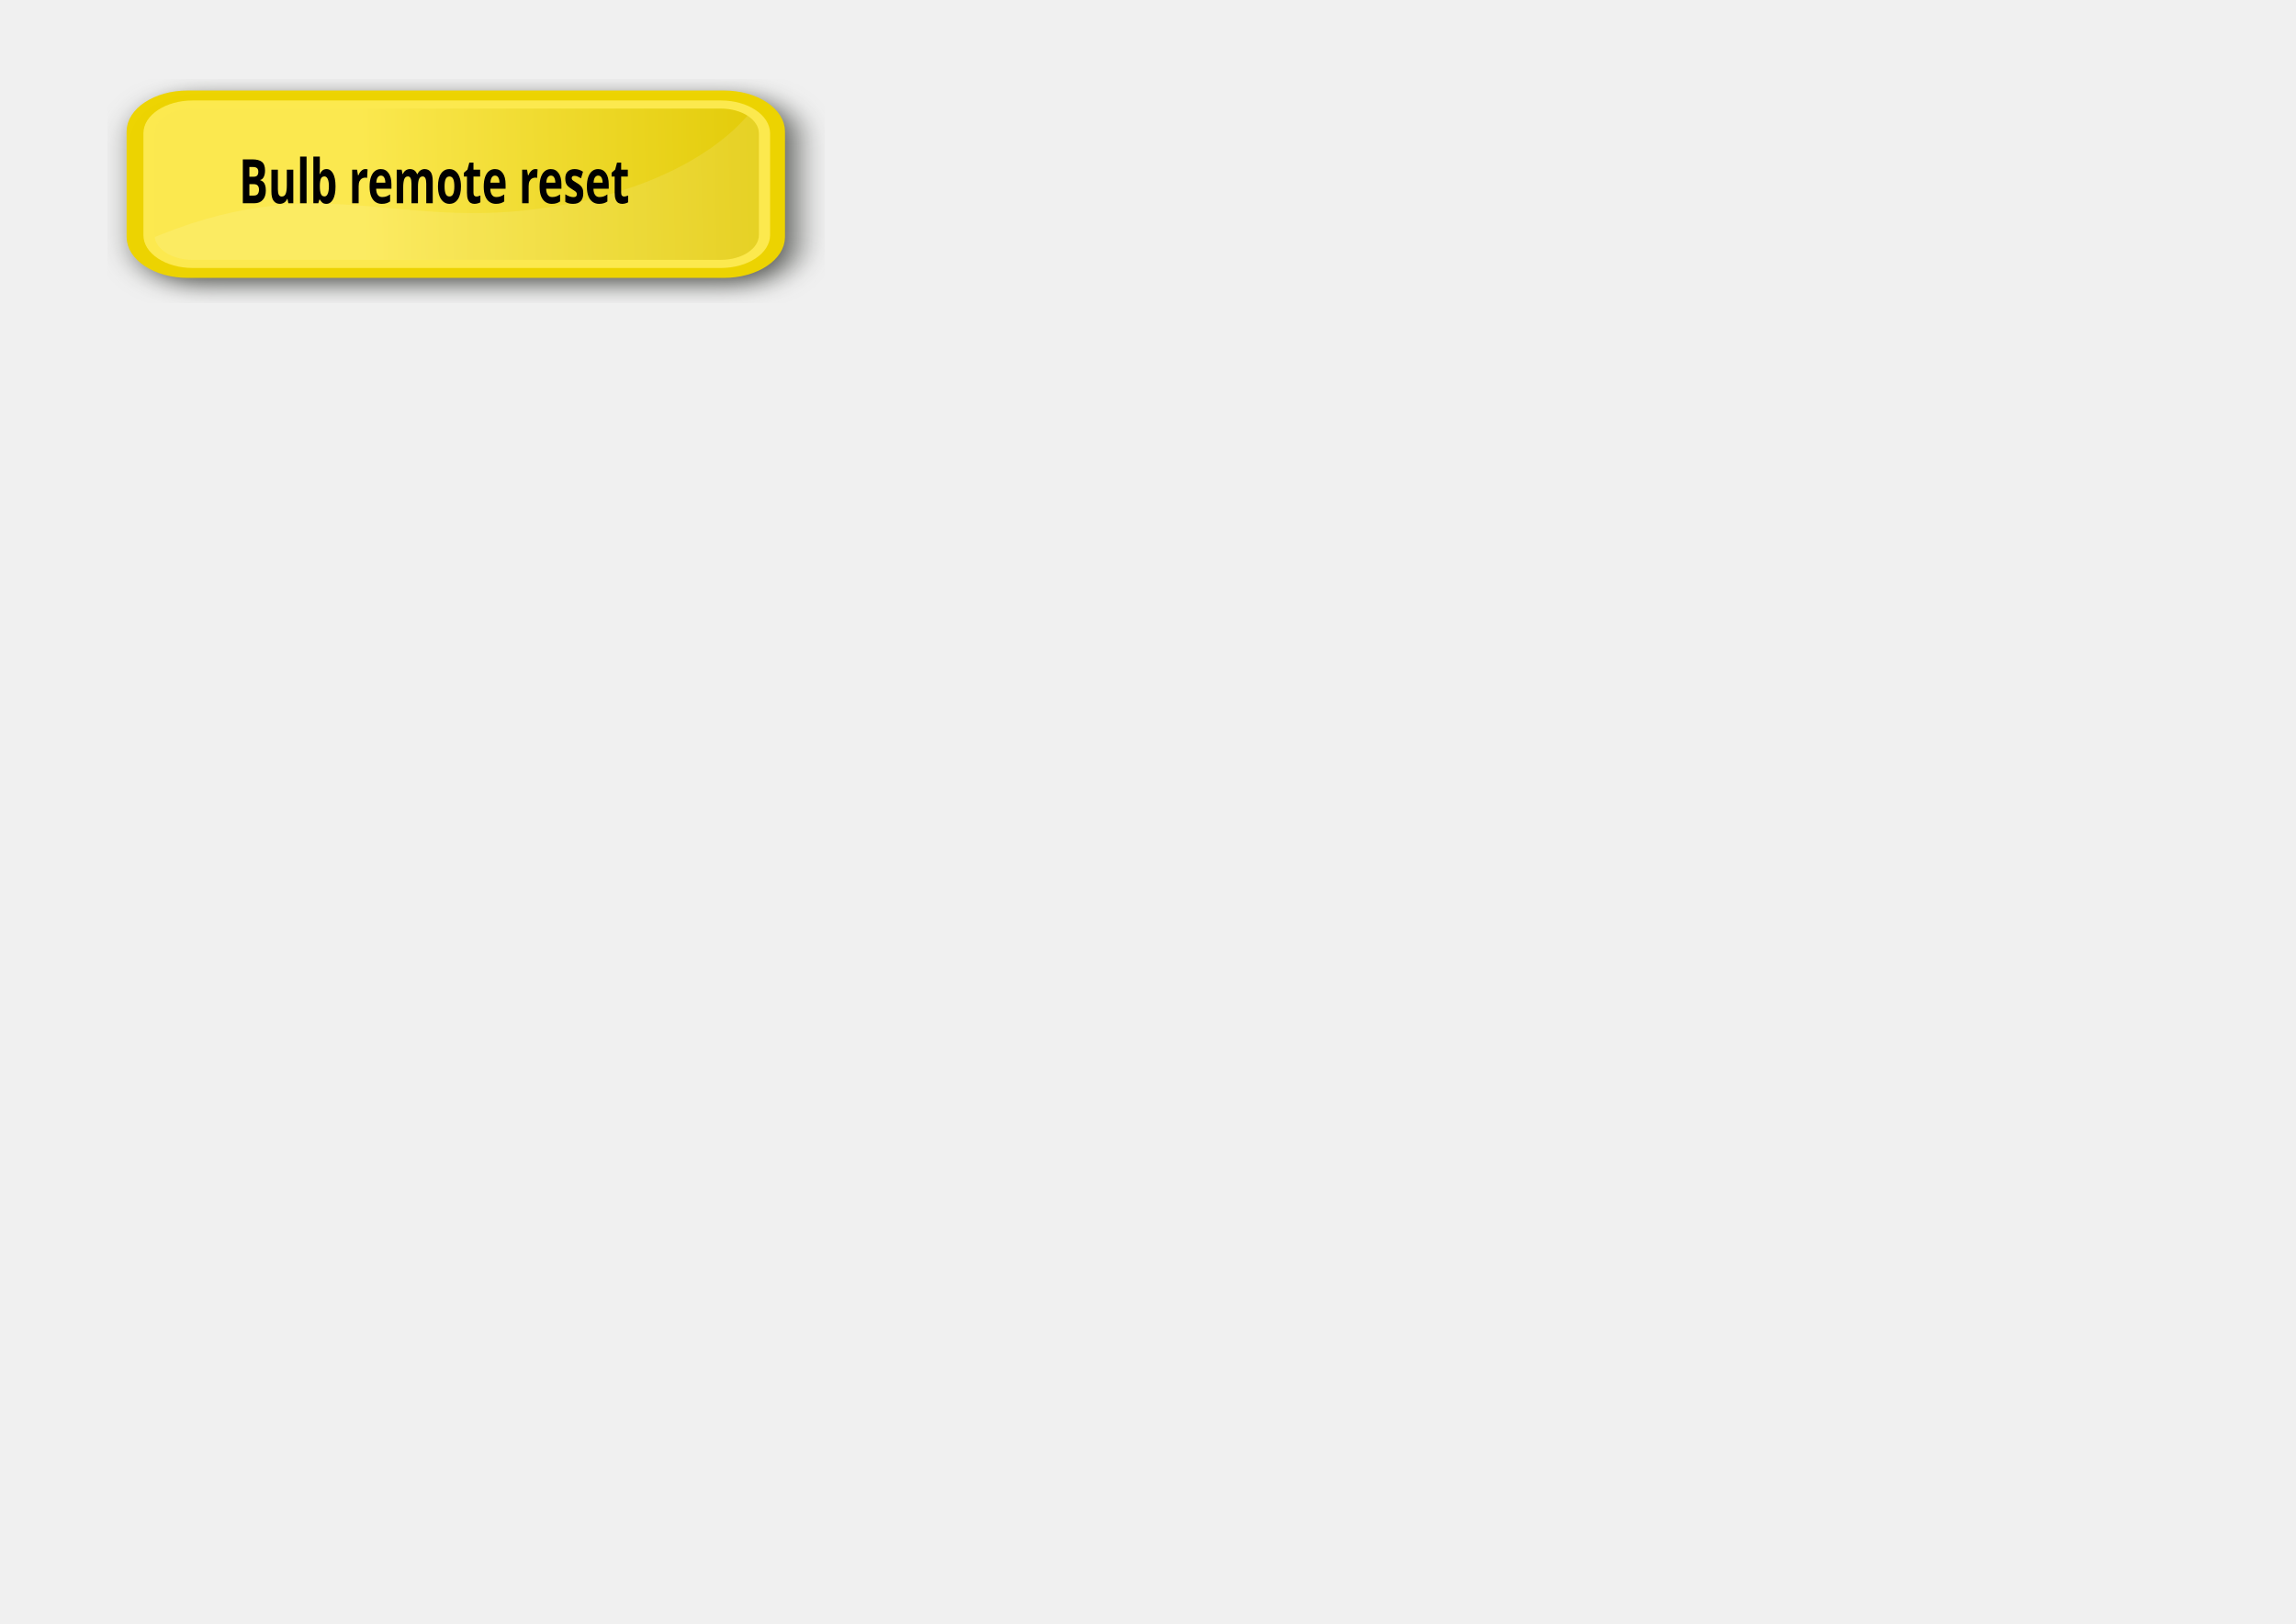
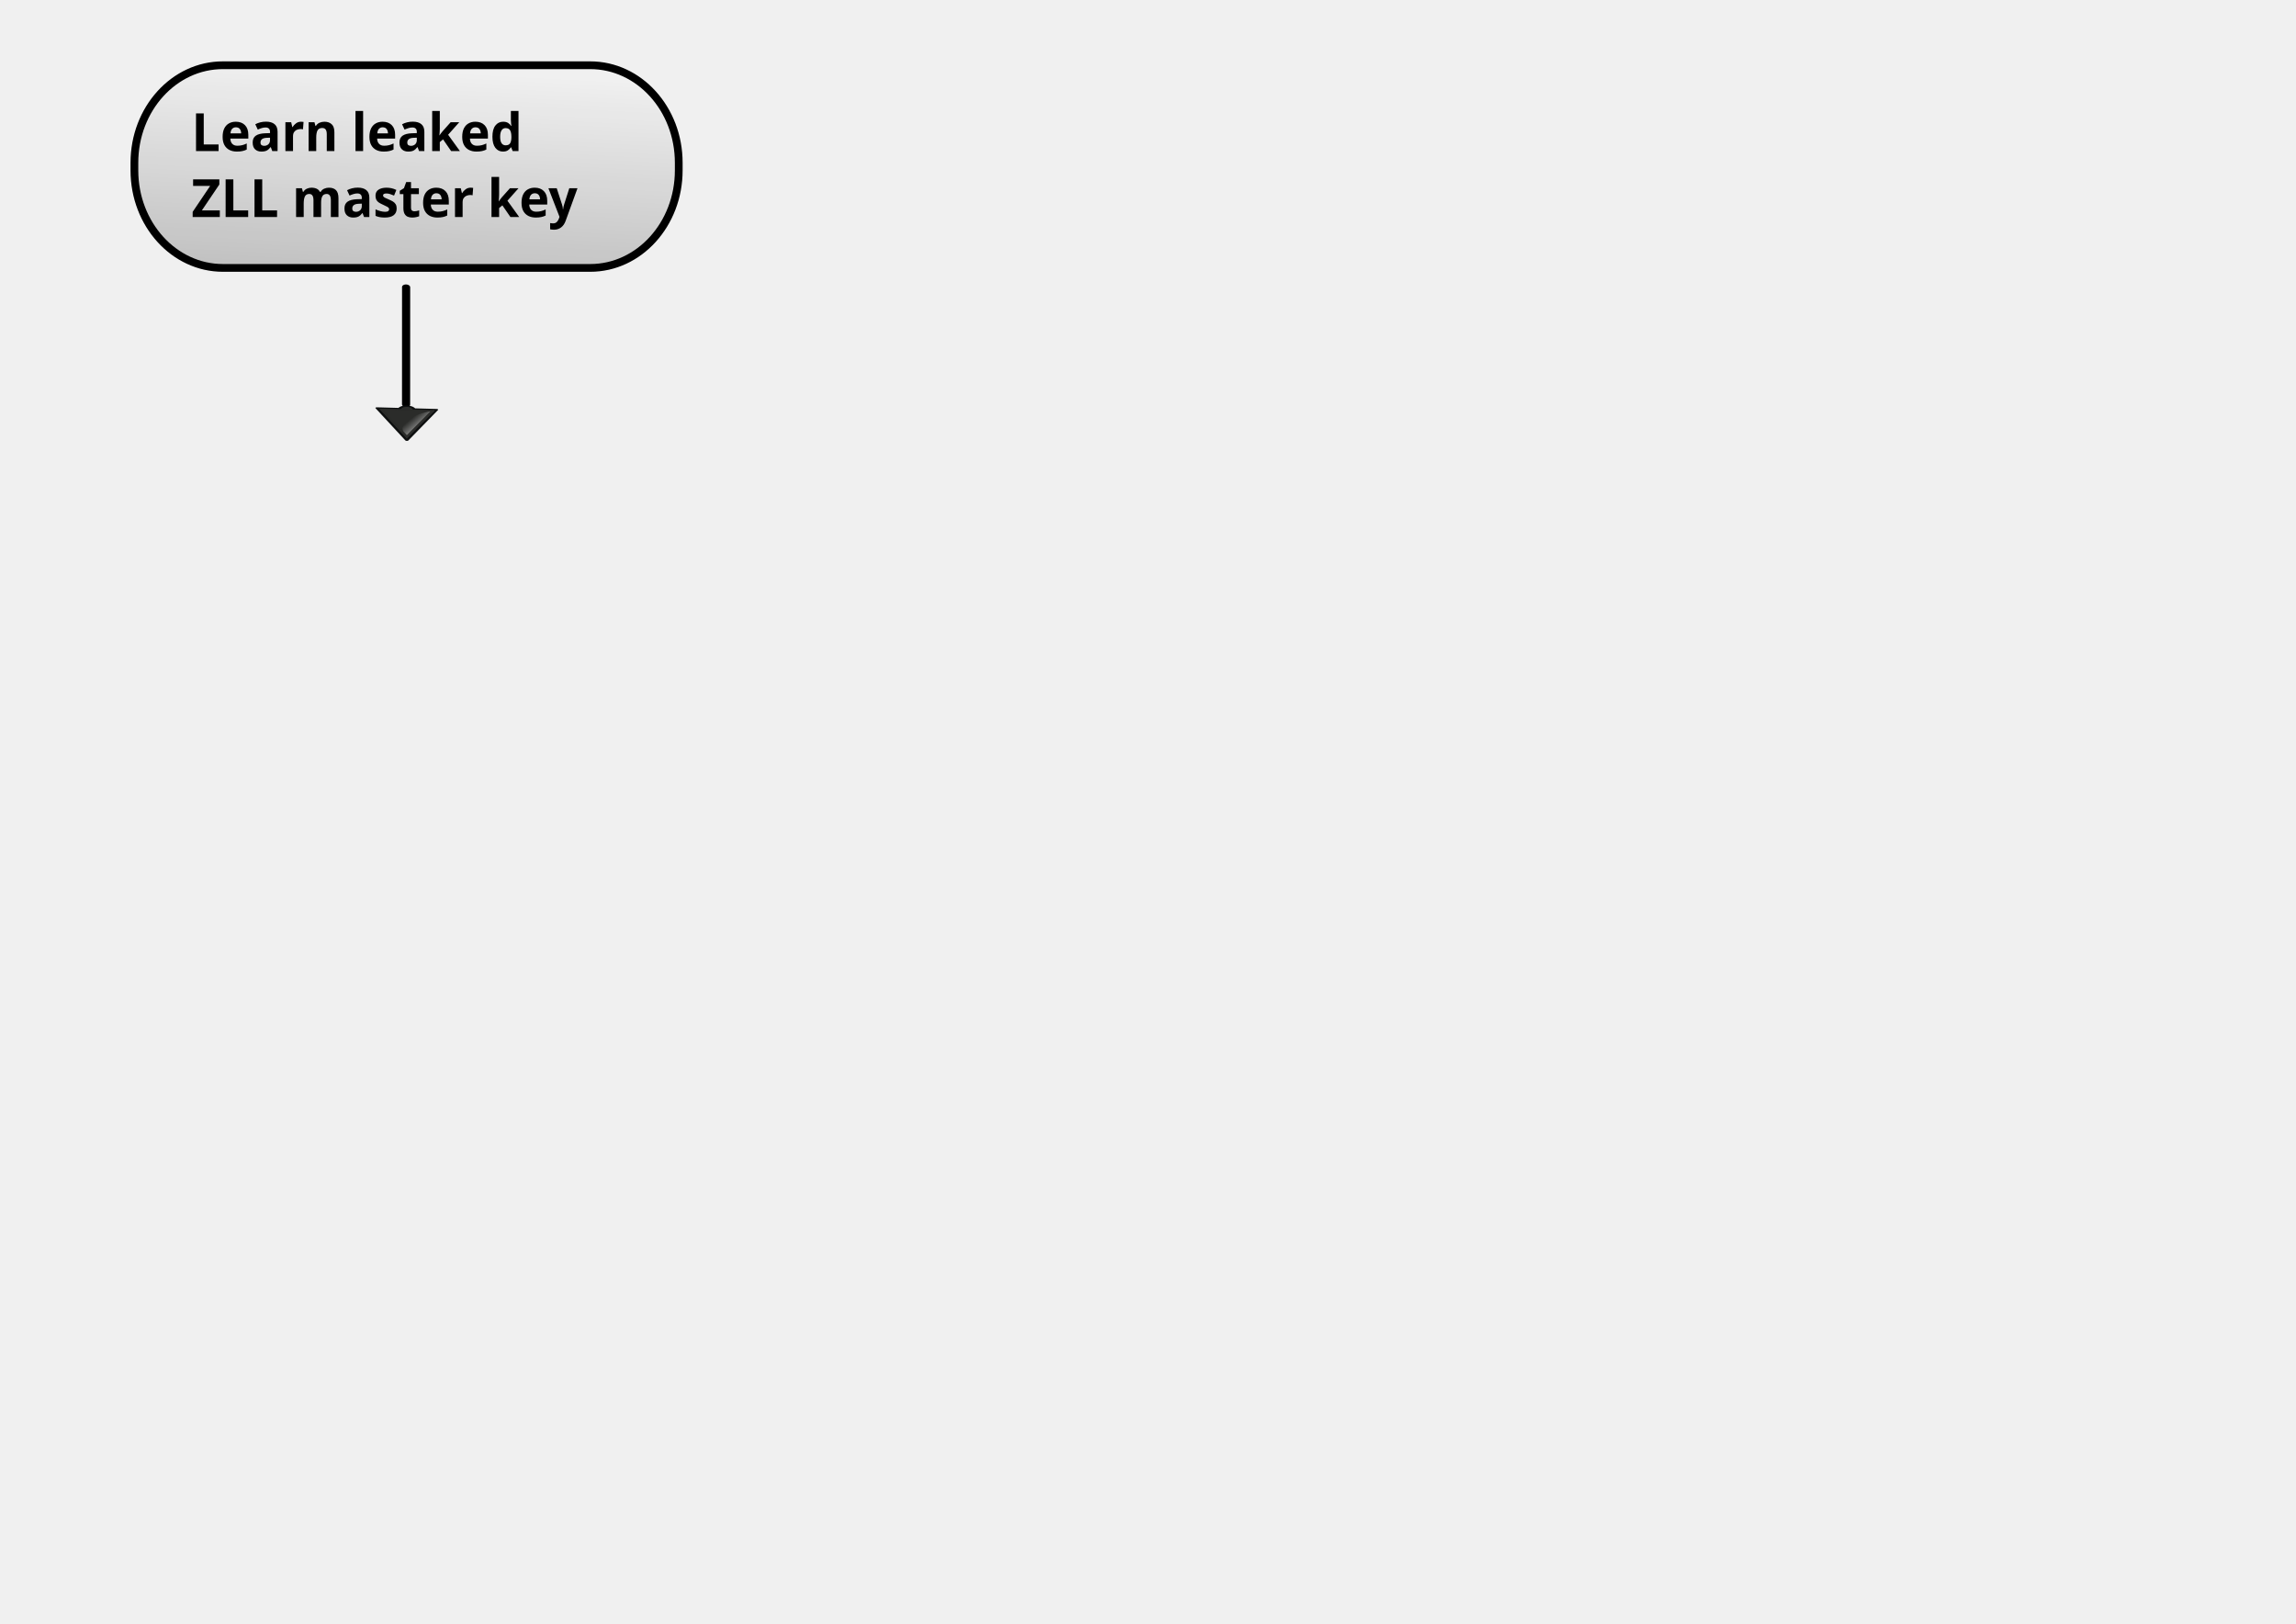
<svg xmlns="http://www.w3.org/2000/svg" xmlns:xlink="http://www.w3.org/1999/xlink" width="297mm" height="210mm" viewBox="0 0 1052.362 744.094" id="svg77456" version="1.1">
  <defs id="defs77458">
-     <filter style="color-interpolation-filters:sRGB" id="filter4523" height="1.278" width="1.119" y="-0.139" x="-0.06">
-       <feGaussianBlur id="feGaussianBlur4525" stdDeviation="6.265" />
-     </filter>
-     <linearGradient id="linearGradient4606" y2="84.148" gradientUnits="userSpaceOnUse" x2="145.71" gradientTransform="matrix(0.6659121,0,0,0.6072515,438.3779,340.3944)" y1="81.648" x1="315.36">
-       <stop id="stop3862" style="stop-color:#e1c900" offset="0" />
-       <stop id="stop3864" style="stop-color:#fce94f" offset="1" />
+     <linearGradient id="linearGradient8772">
+       <stop id="stop8774" style="stop-color:#000000;stop-opacity:.494" offset="0" />
+       <stop id="stop8776" style="stop-color:#000000;stop-opacity:0" offset="1" />
    </linearGradient>
-     <linearGradient xlink:href="#linearGradient4606" id="linearGradient82076" gradientUnits="userSpaceOnUse" gradientTransform="matrix(0.6659121,0,0,0.6072515,438.3779,340.3944)" x1="315.36" y1="81.648" x2="145.71" y2="84.148" />
+     <linearGradient id="linearGradient8268">
+       <stop offset="0" style="stop-color:#000000;stop-opacity:.494" id="stop8270" />
+       <stop offset="1" style="stop-color:#000000;stop-opacity:0" id="stop8272" />
+     </linearGradient>
+     <linearGradient id="linearGradient8250">
+       <stop offset="0" style="stop-color:#000000;stop-opacity:.494" id="stop8252" />
+       <stop offset="1" style="stop-color:#000000;stop-opacity:0" id="stop8254" />
+     </linearGradient>
+     <linearGradient id="linearGradient8239">
+       <stop offset="0" style="stop-color:#000000;stop-opacity:.494" id="stop8241" />
+       <stop offset="1" style="stop-color:#000000;stop-opacity:0" id="stop8243" />
+     </linearGradient>
+     <linearGradient id="linearGradient8221">
+       <stop offset="0" style="stop-color:#000000;stop-opacity:.494" id="stop8223" />
+       <stop offset="1" style="stop-color:#000000;stop-opacity:0" id="stop8225" />
+     </linearGradient>
+     <linearGradient id="linearGradient5003" y2="560.49" gradientUnits="userSpaceOnUse" x2="385.62" gradientTransform="translate(-148.57,3.5714)" y1="578.7" x1="376.52">
+       <stop id="stop4966" style="stop-color:#ffffff" offset="0" />
+       <stop id="stop4968" style="stop-color:#ffffff;stop-opacity:0" offset="1" />
+     </linearGradient>
+     <linearGradient id="linearGradient6613">
+       <stop id="stop6615" style="stop-color:#000000;stop-opacity:.494" offset="0" />
+       <stop id="stop6617" style="stop-color:#000000;stop-opacity:0" offset="1" />
+     </linearGradient>
+     <linearGradient xlink:href="#linearGradient5003" id="linearGradient8357" gradientUnits="userSpaceOnUse" gradientTransform="translate(-148.57,3.5714)" x1="376.52" y1="578.7" x2="385.62" y2="560.49" />
+     <linearGradient gradientTransform="matrix(0.6940335,0,0,0.727603,673.4375,-550.7471)" id="linearGradient6633-9" y2="1341.3" xlink:href="#linearGradient8772" gradientUnits="userSpaceOnUse" x2="-674.72" y1="1666.1" x1="-691.07" />
  </defs>
  <g id="layer1" transform="translate(0,-308.2677)">
-     <text xml:space="preserve" style="font-style:normal;font-weight:normal;font-size:17.5px;line-height:125%;font-family:sans-serif;letter-spacing:0px;word-spacing:0px;fill:#000000;fill-opacity:1;stroke:none;stroke-width:1px;stroke-linecap:butt;stroke-linejoin:miter;stroke-opacity:1;" x="483.571" y="392.362" id="text82103">
-       <tspan id="tspan82105" x="483.571" y="392.362" />
-     </text>
-     <text xml:space="preserve" style="font-style:normal;font-weight:normal;font-size:20px;line-height:125%;font-family:sans-serif;letter-spacing:0px;word-spacing:0px;fill:#000000;fill-opacity:1;stroke:none;stroke-width:1px;stroke-linecap:butt;stroke-linejoin:miter;stroke-opacity:1" x="182.143" y="477.362" id="text82117">
-       <tspan id="tspan82119" x="182.143" y="477.362" />
-     </text>
-     <flowRoot xml:space="preserve" id="flowRoot89187" style="fill:black;stroke:none;stroke-opacity:1;stroke-width:1px;stroke-linejoin:miter;stroke-linecap:butt;fill-opacity:1;font-family:sans-serif;font-style:normal;font-weight:normal;font-size:27.5px;line-height:125%;letter-spacing:0px;word-spacing:0px">
-       <flowRegion id="flowRegion89189">
-         <rect id="rect89191" width="332.143" height="74.286" x="397.857" y="31.237" />
-       </flowRegion>
-       <flowPara id="flowPara89193" />
-     </flowRoot>
-     <flowRoot xml:space="preserve" id="flowRoot89195" style="fill:black;stroke:none;stroke-opacity:1;stroke-width:1px;stroke-linejoin:miter;stroke-linecap:butt;fill-opacity:1;font-family:sans-serif;font-style:normal;font-weight:normal;font-size:27.5px;line-height:125%;letter-spacing:0px;word-spacing:0px">
-       <flowRegion id="flowRegion89197">
-         <rect id="rect89199" width="350" height="87.143" x="397.857" y="24.094" />
-       </flowRegion>
-       <flowPara id="flowPara89201" />
-     </flowRoot>
-     <g id="g89203-7" transform="translate(-362.5,296.0714)" />
-     <g id="g89203" transform="matrix(0.9961307,0,0,1.407417,-355.1139,-147.7931)">
-       <g transform="matrix(1.806554,0,0,0.9266467,-444.47,16.42167)" id="g82000">
-         <rect x="935.47" y="47.164" width="245.05" height="101.02" transform="matrix(0.6659121,0,0,0.6072515,-142.3913,339.8346)" rx="20" style="opacity:0.99;fill:#555753;stroke:#555753;stroke-width:7.087;stroke-linejoin:round;filter:url(#filter4523)" ry="20" id="rect4582" />
-         <g id="g81995">
-           <rect x="477.867" y="366.027" width="163.182" height="61.345" ry="12.145" rx="13.318" style="opacity:0.99;fill:url(#linearGradient82076);stroke:#edd400;stroke-width:4.507;stroke-linejoin:round" id="rect3848" />
-           <path d="m 480.863,416.465 c 1.185,4.548 5.554,7.931 10.854,7.931 l 134.075,0 c 6.22,0 11.214,-4.615 11.214,-10.354 l 0,-34.959 c 0,-2.727 -1.152,-5.174 -3.003,-7.02 -0.293,0.504 -0.16,0.383 -0.546,0.99 -0.899,1.415 -2.058,3.091 -3.523,4.925 -1.472,1.828 -3.243,3.814 -5.361,5.872 -1.052,1.026 -2.211,2.071 -3.443,3.121 -1.232,1.044 -2.55,2.095 -3.969,3.139 -1.418,1.038 -2.923,2.065 -4.535,3.079 -1.612,1.014 -3.323,2.022 -5.141,2.988 -1.818,0.959 -3.742,1.882 -5.78,2.769 -2.031,0.887 -4.169,1.719 -6.426,2.502 -2.251,0.783 -4.621,1.512 -7.119,2.168 -2.491,0.656 -5.094,1.239 -7.831,1.743 -2.444,0.455 -4.821,0.795 -7.119,1.032 -2.297,0.231 -4.522,0.364 -6.699,0.425 -2.171,0.055 -4.288,0.043 -6.359,-0.043 -2.078,-0.079 -4.115,-0.213 -6.113,-0.383 -3.995,-0.352 -7.858,-0.856 -11.693,-1.342 -3.836,-0.48 -7.645,-0.953 -11.507,-1.239 -1.931,-0.14 -3.869,-0.237 -5.84,-0.273 -1.971,-0.03 -3.989,0 -6.027,0.121 -2.038,0.121 -4.109,0.34 -6.24,0.656 -2.124,0.316 -4.308,0.729 -6.546,1.281 -2.244,0.553 -4.555,1.227 -6.932,2.053 -2.377,0.826 -4.828,1.816 -7.372,2.963 -2.537,1.148 -5.167,2.465 -7.898,3.978 -0.999,0.553 -2.091,1.269 -3.123,1.876 z" style="opacity:0.783;fill:#ffffff;fill-opacity:0.144" id="path3850" />
-           <rect x="481.316" y="368.692" width="156.762" height="56.018" ry="10.141" rx="11.121" style="opacity:0.99;fill:none;stroke:#fce94f;stroke-width:2.853;stroke-linejoin:round" id="rect3856" />
+     <g id="g36574" transform="translate(-6.901894,-84.5482)">
+       <text transform="scale(0.9843664,1.015882)" id="text82103" y="370.967" x="452.08" style="font-style:normal;font-weight:normal;font-size:20.831px;line-height:125%;font-family:sans-serif;letter-spacing:0px;word-spacing:0px;fill:#000000;fill-opacity:1;stroke:none;stroke-width:1px;stroke-linecap:butt;stroke-linejoin:miter;stroke-opacity:1" xml:space="preserve">
+         <tspan y="370.967" x="452.08" id="tspan82105" />
+       </text>
+       <text transform="scale(0.9843664,1.015882)" id="text82117" y="472.144" x="93.281" style="font-style:normal;font-weight:normal;font-size:23.807px;line-height:125%;font-family:sans-serif;letter-spacing:0px;word-spacing:0px;fill:#000000;fill-opacity:1;stroke:none;stroke-width:1px;stroke-linecap:butt;stroke-linejoin:miter;stroke-opacity:1" xml:space="preserve">
+         <tspan y="472.144" x="93.281" id="tspan82119" />
+       </text>
+       <text id="text8217" y="461.925" x="838.154" style="font-style:normal;font-weight:normal;font-size:17.5px;line-height:125%;font-family:sans-serif;letter-spacing:0px;word-spacing:0px;fill:#000000;fill-opacity:1;stroke:none;stroke-width:1px;stroke-linecap:butt;stroke-linejoin:miter;stroke-opacity:1" xml:space="preserve">
+         <tspan y="461.925" x="838.154" id="tspan8219" />
+       </text>
+       <flowRoot transform="translate(1.725473,-23.29389)" style="font-style:normal;font-weight:normal;font-size:17.5px;line-height:125%;font-family:sans-serif;letter-spacing:0px;word-spacing:0px;fill:#000000;fill-opacity:1;stroke:none;stroke-width:1px;stroke-linecap:butt;stroke-linejoin:miter;stroke-opacity:1" id="flowRoot8296" xml:space="preserve">
+         <flowRegion id="flowRegion8298">
+           <rect y="123.787" x="719.522" height="188.939" width="307.134" id="rect8300" />
+         </flowRegion>
+         <flowPara id="flowPara8302" />
+       </flowRoot>
+       <g id="g76919-01-0-0-6" transform="matrix(9.6724705e-5,-0.2798952,0.4246925,0.01170081,50.37779,586.075)">
+         <g id="g76916-9-2-55-5">
+           <path id="path5049-04-9-1-1" style="fill:none;stroke:#000000;stroke-width:8.781;stroke-linecap:round;stroke-linejoin:round" d="m 42.321,335.872 192.071,0" />
+         </g>
+         <g transform="matrix(1.209702,0,0,1.812426,-269.897,-682.7021)" id="g5005-48-9-94-1">
+           <path d="m 252.18,544.7 -42.44,17.75 42.44,17.72 0,-13.5 c 2.06,-0.47 3.59,-2.18 3.59,-4.22 0,-2.05 -1.53,-3.79 -3.59,-4.25 l 0,-13.5 z" style="opacity:0.99;fill:#292a28;stroke:#0c0e0e;stroke-width:1.892;stroke-linejoin:round" id="path5007-98-6-69-3" />
+           <path d="m 213.84,562.44 c 26.42,-10.89 37.19,16.44 37.19,16.44 l -37.19,-16.44 z" style="fill:url(#linearGradient8357);fill-rule:evenodd" id="path5009-0-8-5-2" />
+           <path d="m 214.3,562.44 36.01,-15.02 0.16,30.39 -36.17,-15.37 z" style="opacity:0.99;fill:none;stroke:#292a28;stroke-width:1.776" id="path5011-15-2-5-9" />
        </g>
      </g>
-       <text id="text82113" y="390.219" x="466.429" style="font-style:normal;font-variant:normal;font-weight:bold;font-stretch:normal;font-size:20px;line-height:125%;font-family:sans-serif;-inkscape-font-specification:'sans-serif Bold';letter-spacing:0px;word-spacing:0px;fill:#000000;fill-opacity:1;stroke:none;stroke-width:1px;stroke-linecap:butt;stroke-linejoin:miter;stroke-opacity:1" xml:space="preserve">
-         <tspan y="390.219" x="466.429" id="tspan82115">Bulb remote reset</tspan>
+       <text transform="scale(0.9843664,1.015882)" id="text82125-8" y="454.819" x="96.146" style="font-style:normal;font-variant:normal;font-weight:bold;font-stretch:normal;font-size:23.807px;line-height:125%;font-family:sans-serif;-inkscape-font-specification:'sans-serif Bold';letter-spacing:0px;word-spacing:0px;fill:#000000;fill-opacity:1;stroke:none;stroke-width:1px;stroke-linecap:butt;stroke-linejoin:miter;stroke-opacity:1" xml:space="preserve">
+         <tspan y="454.819" x="96.146" id="tspan82127-1">Learn leaked</tspan>
+         <tspan id="tspan153664-9" y="484.578" x="96.146">ZLL master key</tspan>
      </text>
+       <rect x="68.504" y="422.713" width="249.498" height="92.879" rx="40.583" style="fill:url(#linearGradient6633-9);stroke:#000000;stroke-width:3.553" ry="44.699" id="rect4849-9-7" />
    </g>
  </g>
</svg>
